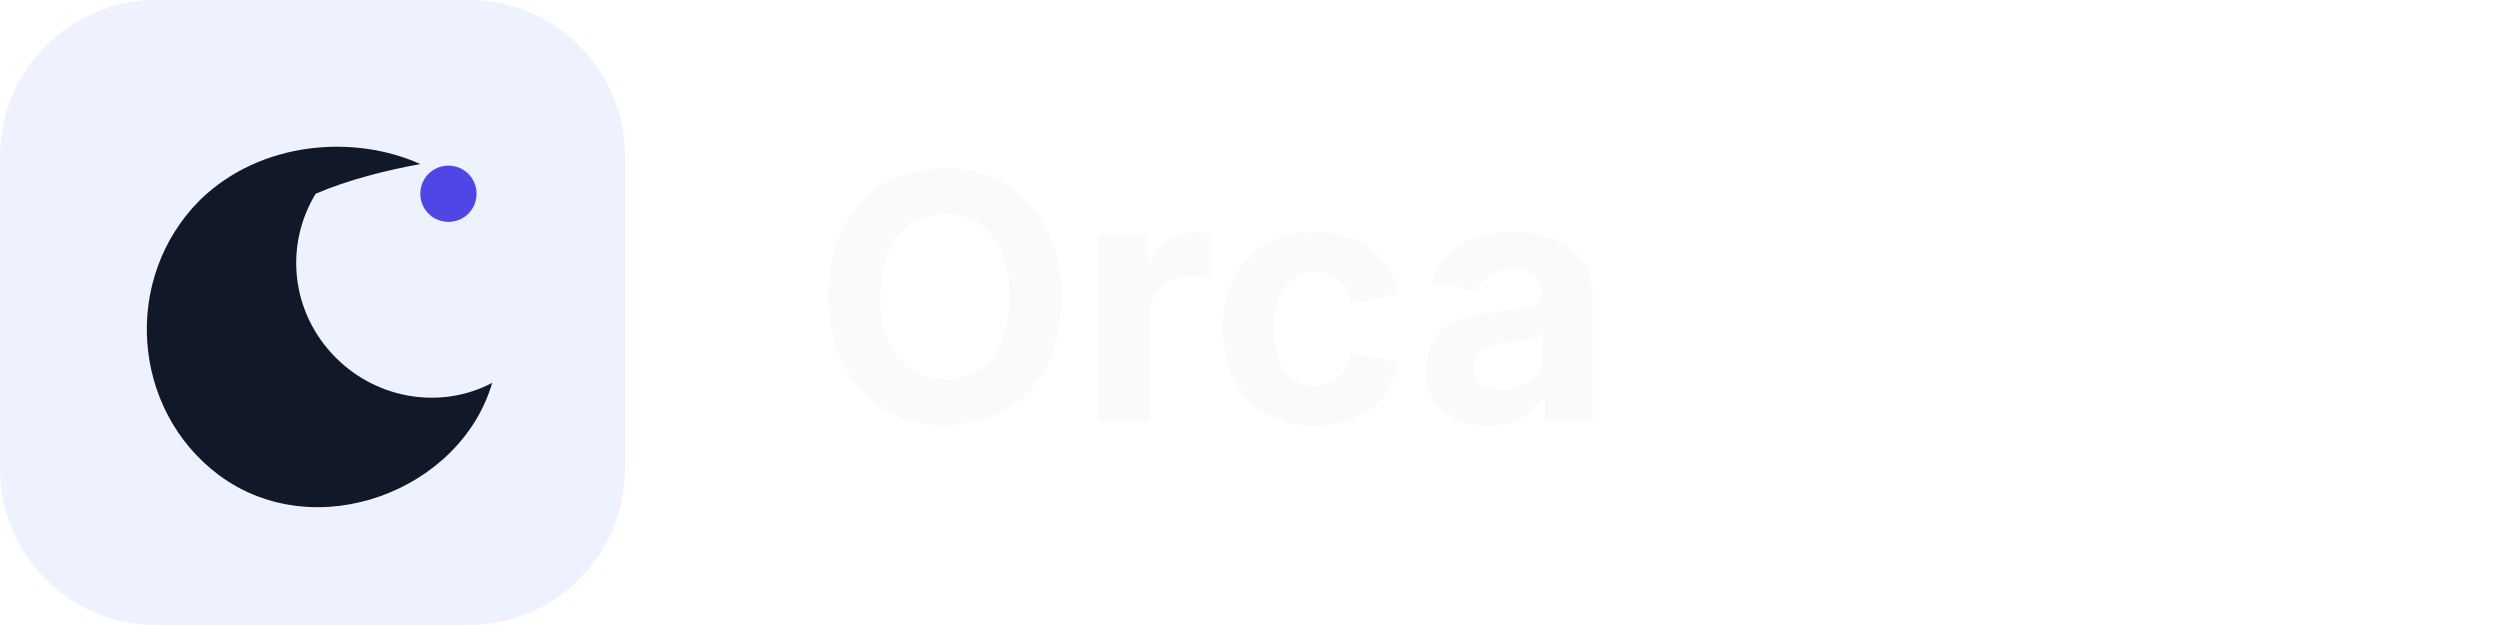
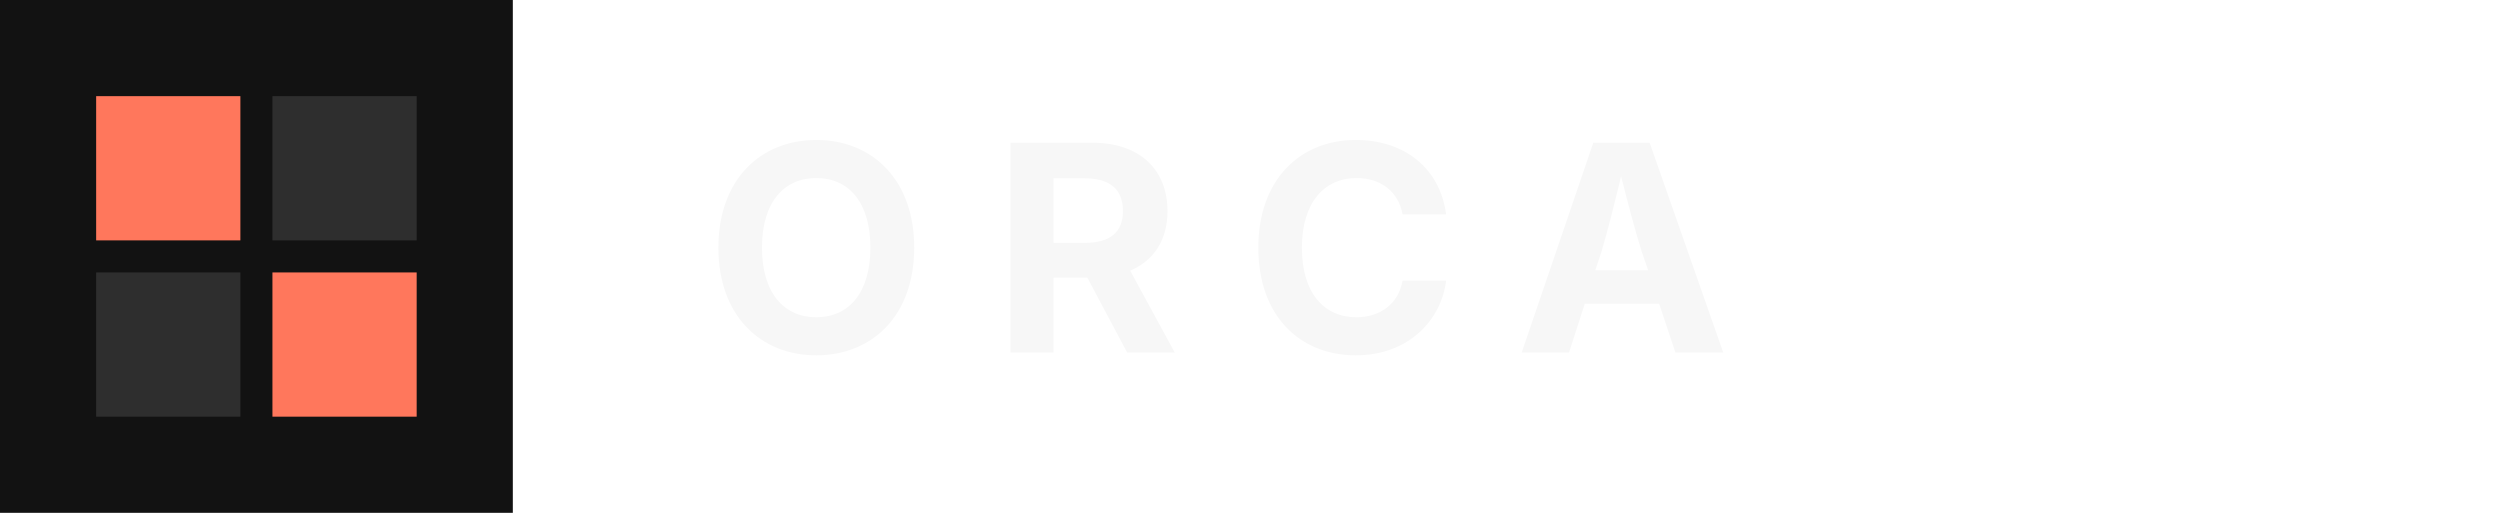
- <svg xmlns="http://www.w3.org/2000/svg" width="160" height="40" viewBox="0 0 160 40" fill="none" role="img" aria-label="Orca">
-   <rect width="40" height="40" rx="10" fill="#EEF2FF" />
-   <path d="M26.9 10.5C22.7 8.6 16.7 9 12.8 12.8C7.8 17.8 8.4 26.2 14 30.4C20.2 35 29.5 31.4 31.5 24.5C28.3 26.2 24.2 25.6 21.5 22.9C18.6 20 18.2 15.7 20.2 12.4C22.3 11.5 24.7 10.9 26.9 10.5Z" fill="#111827" />
-   <path d="M28.7 14.2C29.7 14.2 30.5 13.4 30.5 12.4C30.5 11.4 29.7 10.6 28.7 10.6C27.7 10.6 26.9 11.4 26.9 12.4C26.9 13.4 27.7 14.2 28.7 14.2Z" fill="#4F46E5" />
-   <text x="52" y="27" font-family="Inter, ui-sans-serif, system-ui, -apple-system, BlinkMacSystemFont, 'Segoe UI', sans-serif" font-size="22" font-weight="700" fill="#F9FAFB">Orca</text>
+ <svg xmlns="http://www.w3.org/2000/svg" width="156" height="32" viewBox="0 0 156 32" fill="none" role="img" aria-label="Orca">
+   <rect width="32" height="32" fill="#121212" />
+   <rect x="6" y="6" width="9" height="9" fill="#FF775C" />
+   <rect x="17" y="6" width="9" height="9" fill="#2E2E2E" />
+   <rect x="6" y="17" width="9" height="9" fill="#2E2E2E" />
+   <rect x="17" y="17" width="9" height="9" fill="#FF775C" />
+   <text x="44" y="22" font-family="Inter, ui-sans-serif, system-ui, -apple-system, BlinkMacSystemFont, 'Segoe UI', sans-serif" font-size="18" font-weight="700" letter-spacing="4" fill="#F7F7F7">ORCA</text>
</svg>
